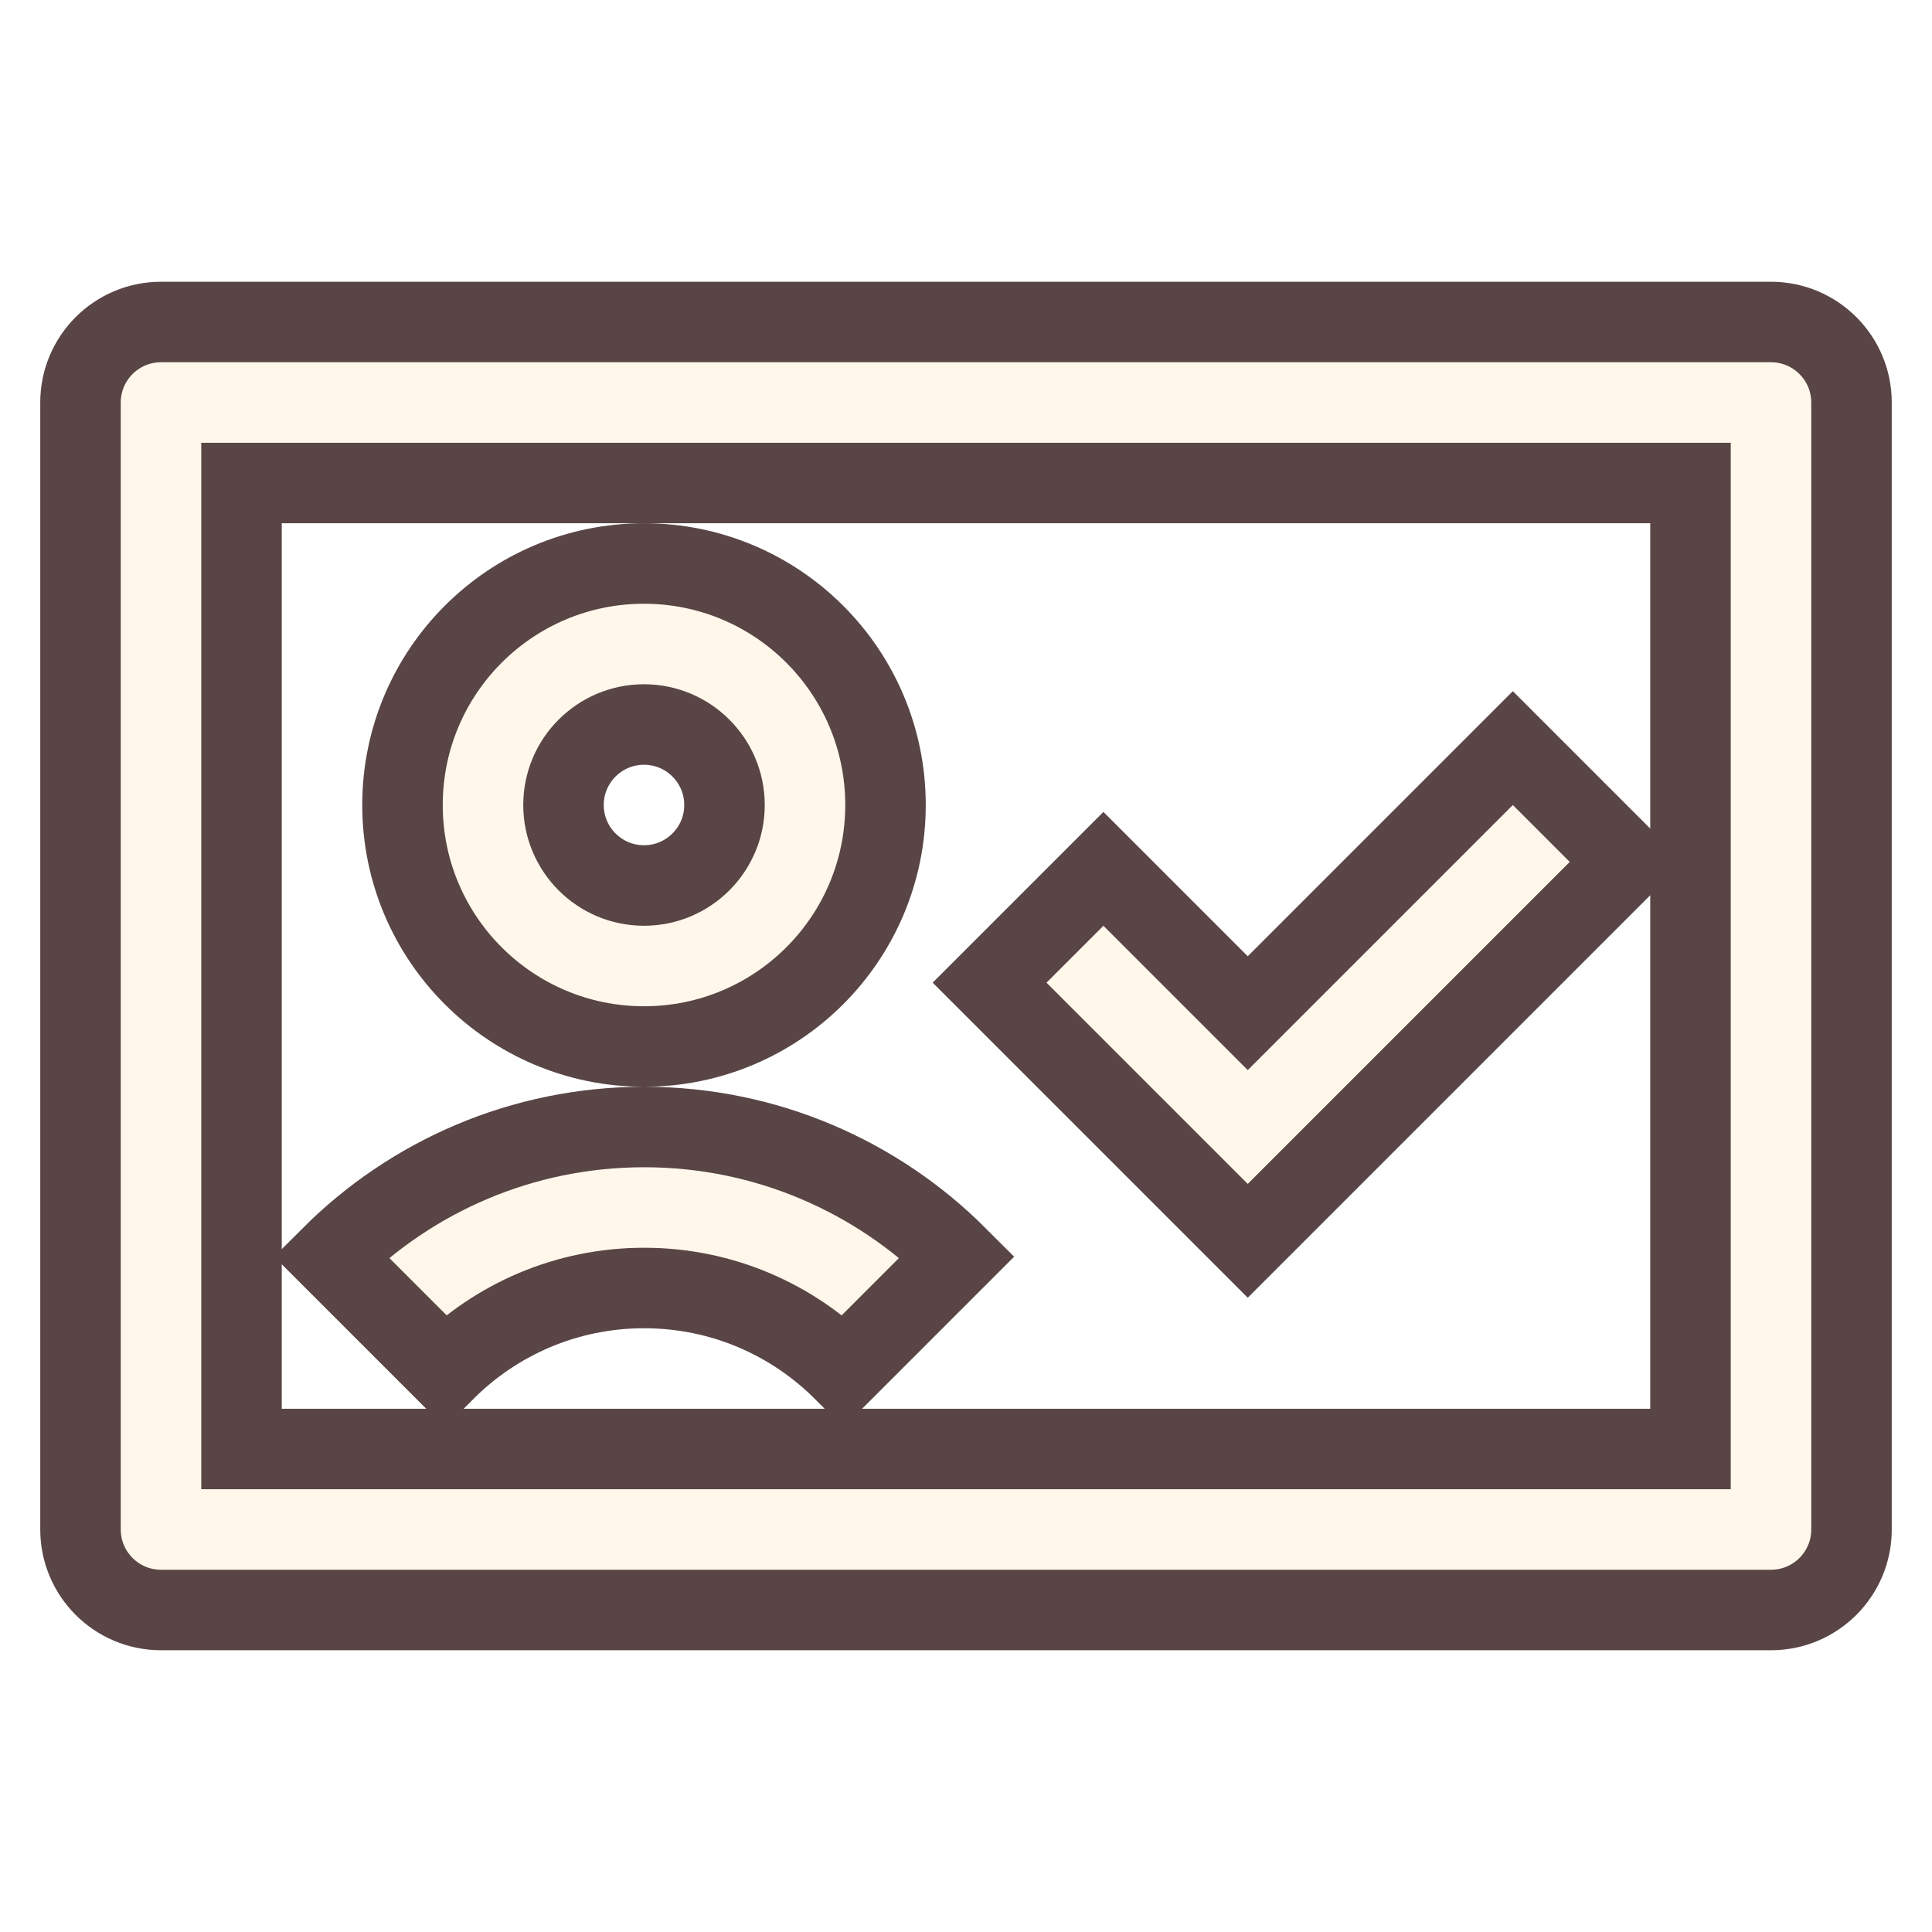
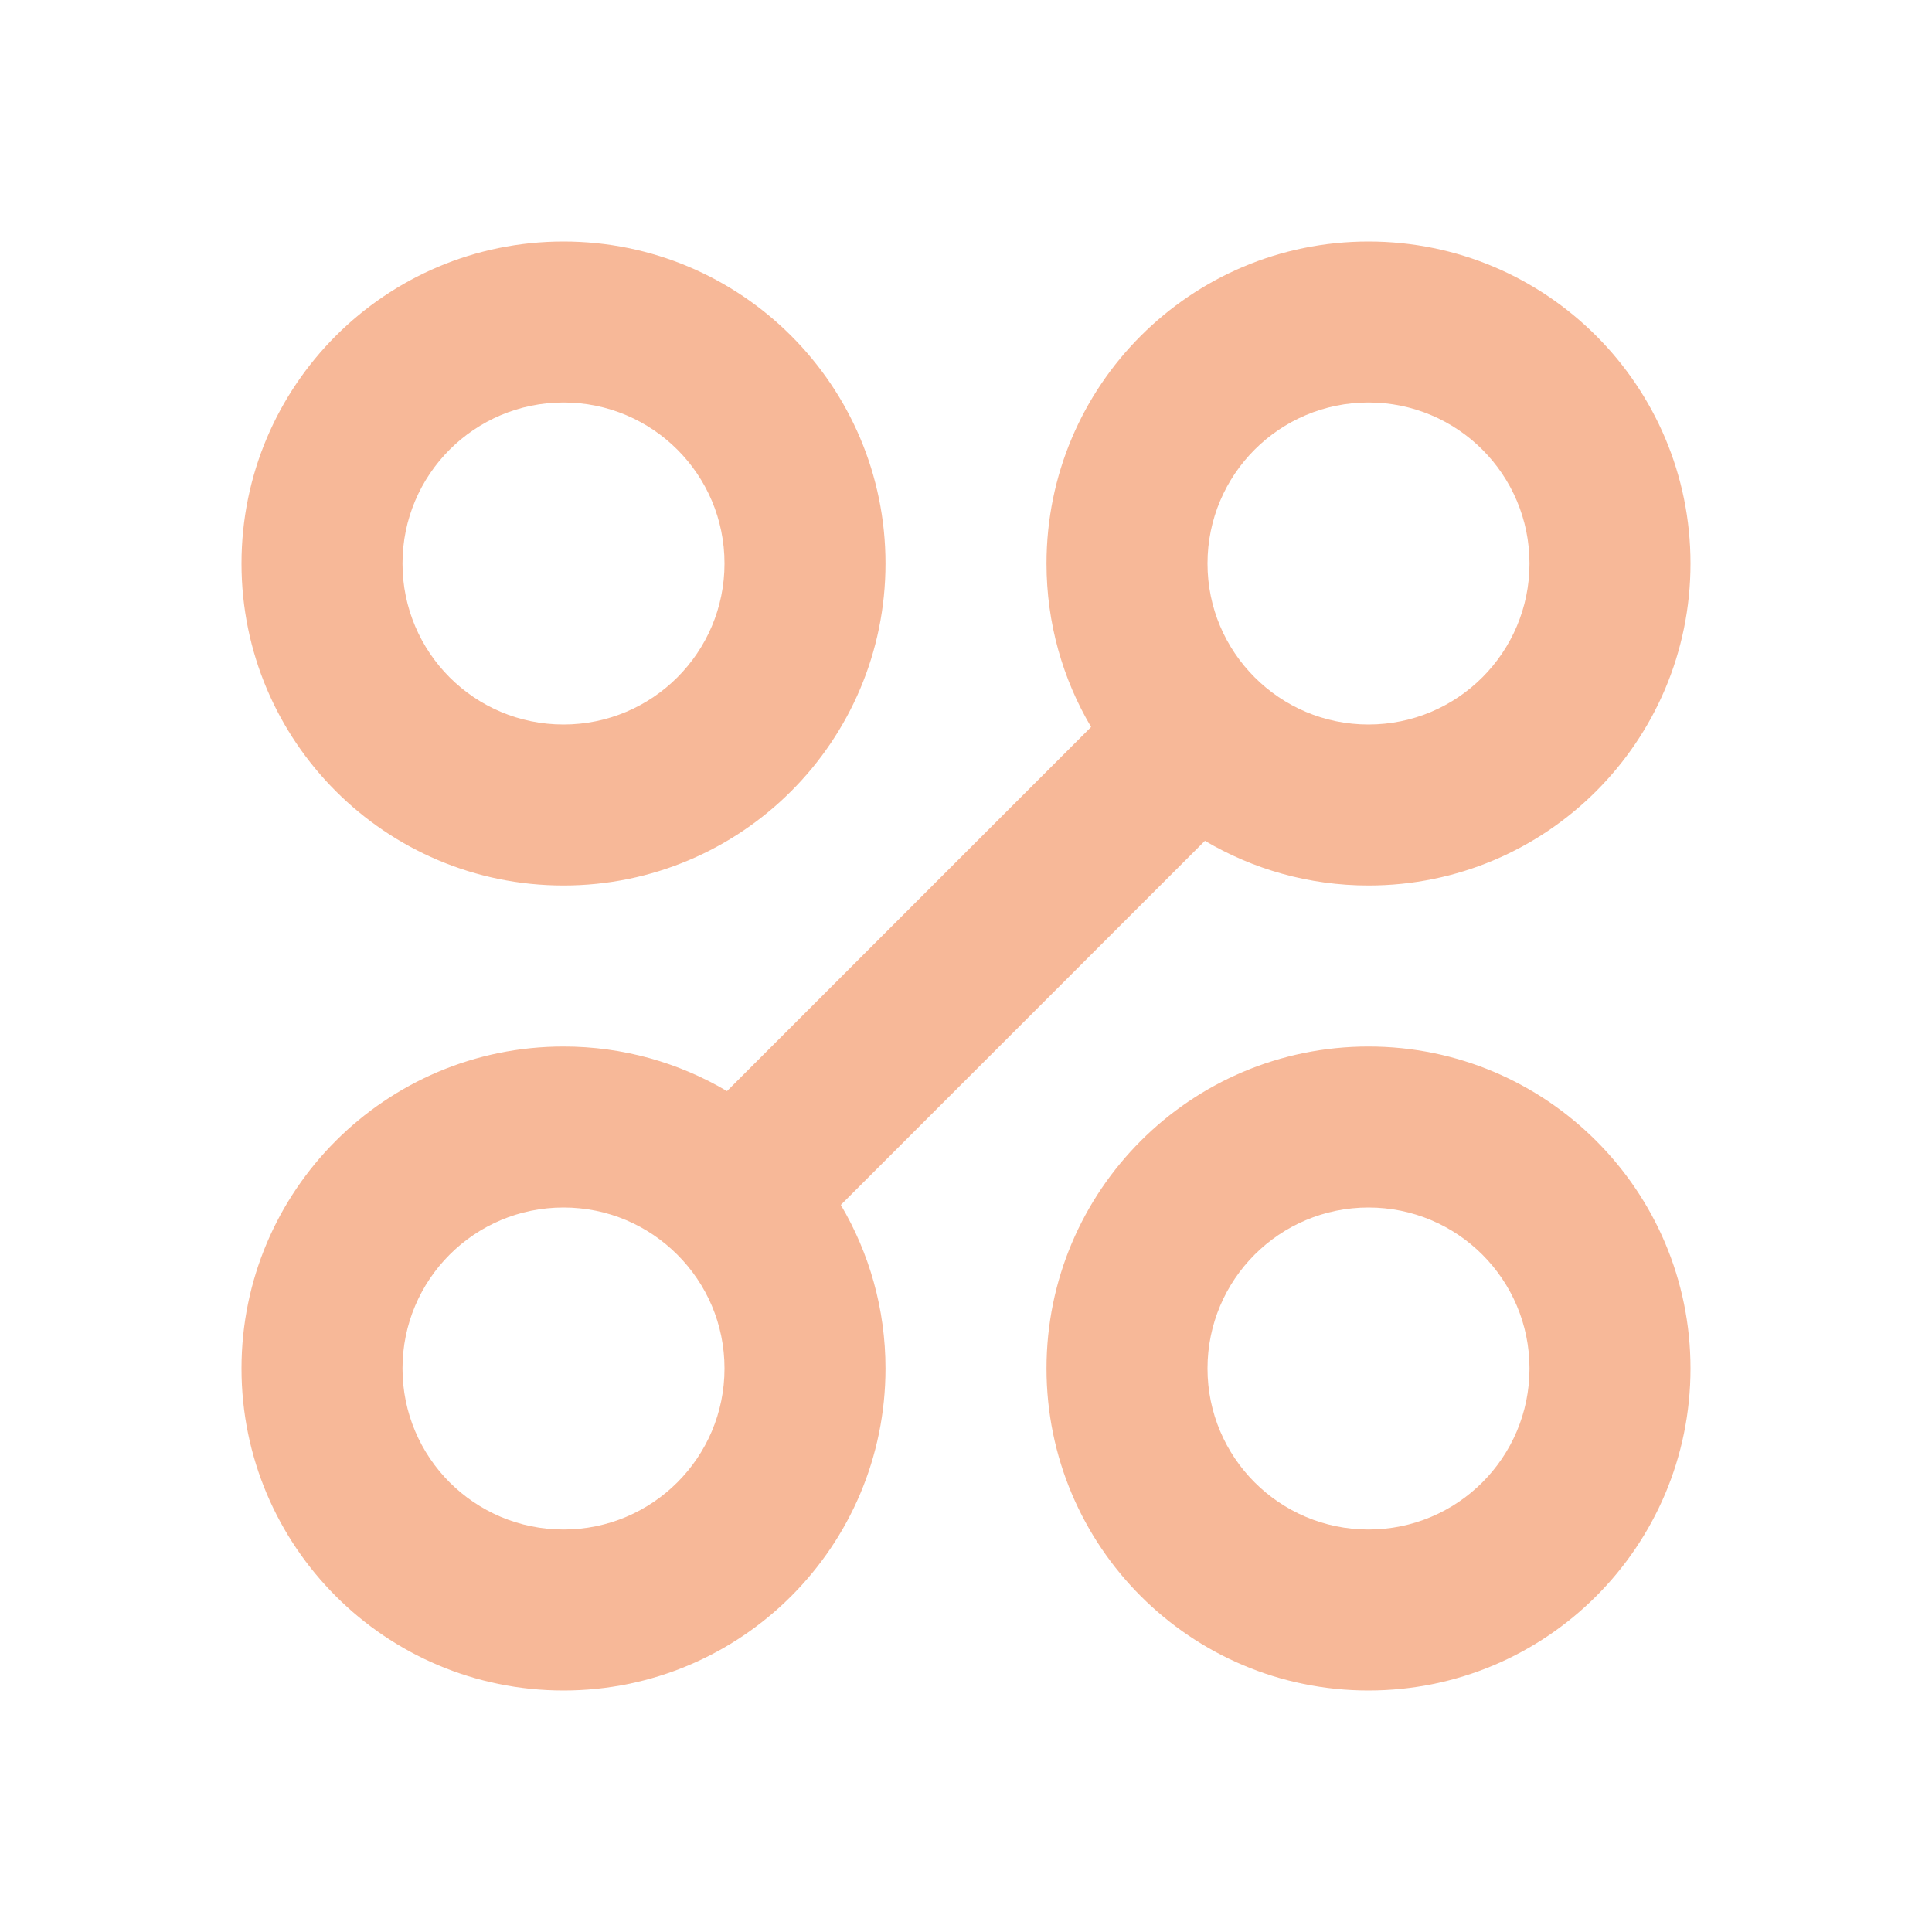
- <svg xmlns="http://www.w3.org/2000/svg" viewBox="0 0 24 24" stroke="rgb(89, 69, 69)" fill="rgb(255, 248, 234)" width="16px" height="16px">
-   <path d="M3 18H21V6H3V18ZM1 5C1 4.448 1.448 4 2 4H22C22.552 4 23 4.448 23 5V19C23 19.552 22.552 20 22 20H2C1.448 20 1 19.552 1 19V5ZM9 10C9 9.448 8.552 9 8 9C7.448 9 7 9.448 7 10C7 10.552 7.448 11 8 11C8.552 11 9 10.552 9 10ZM11 10C11 11.657 9.657 13 8 13C6.343 13 5 11.657 5 10C5 8.343 6.343 7 8 7C9.657 7 11 8.343 11 10ZM8.002 16C7.035 16 6.161 16.391 5.527 17.025L4.113 15.611C5.107 14.617 6.483 14 8.002 14C9.52 14 10.897 14.617 11.891 15.611L10.477 17.025C9.842 16.391 8.969 16 8.002 16ZM16.207 14.707L20.207 10.707L18.793 9.293L15.5 12.586L13.707 10.793L12.293 12.207L14.793 14.707L15.5 15.414L16.207 14.707Z" />
+ <svg xmlns="http://www.w3.org/2000/svg" viewBox="0 0 24 24" fill="#F7B898">
+   <path d="M9 17C9 16.447 8.777 15.949 8.414 15.586C8.051 15.223 7.553 15 7 15C5.895 15 5 15.895 5 17C5 18.105 5.895 19 7 19C8.105 19 9 18.105 9 17ZM19 17C19 15.895 18.105 15 17 15C15.895 15 15 15.895 15 17C15 18.105 15.895 19 17 19C18.105 19 19 18.105 19 17ZM9 7C9 5.895 8.105 5 7 5C5.895 5 5 5.895 5 7C5 8.105 5.895 9 7 9C8.105 9 9 8.105 9 7ZM19 7C19 5.895 18.105 5 17 5C15.895 5 15 5.895 15 7C15 7.553 15.223 8.051 15.586 8.414C15.949 8.777 16.447 9 17 9C18.105 9 19 8.105 19 7ZM21 17C21 19.209 19.209 21 17 21C14.791 21 13 19.209 13 17C13 14.791 14.791 13 17 13C19.209 13 21 14.791 21 17ZM11 7C11 9.209 9.209 11 7 11C4.791 11 3 9.209 3 7C3 4.791 4.791 3 7 3C9.209 3 11 4.791 11 7ZM21 7C21 9.209 19.209 11 17 11C16.258 11 15.563 10.797 14.968 10.445L10.445 14.968C10.797 15.563 11 16.258 11 17C11 19.209 9.209 21 7 21C4.791 21 3 19.209 3 17C3 14.791 4.791 13 7 13C7.741 13 8.436 13.202 9.031 13.554L13.554 9.031C13.202 8.436 13 7.741 13 7C13 4.791 14.791 3 17 3C19.209 3 21 4.791 21 7Z" />
</svg>
